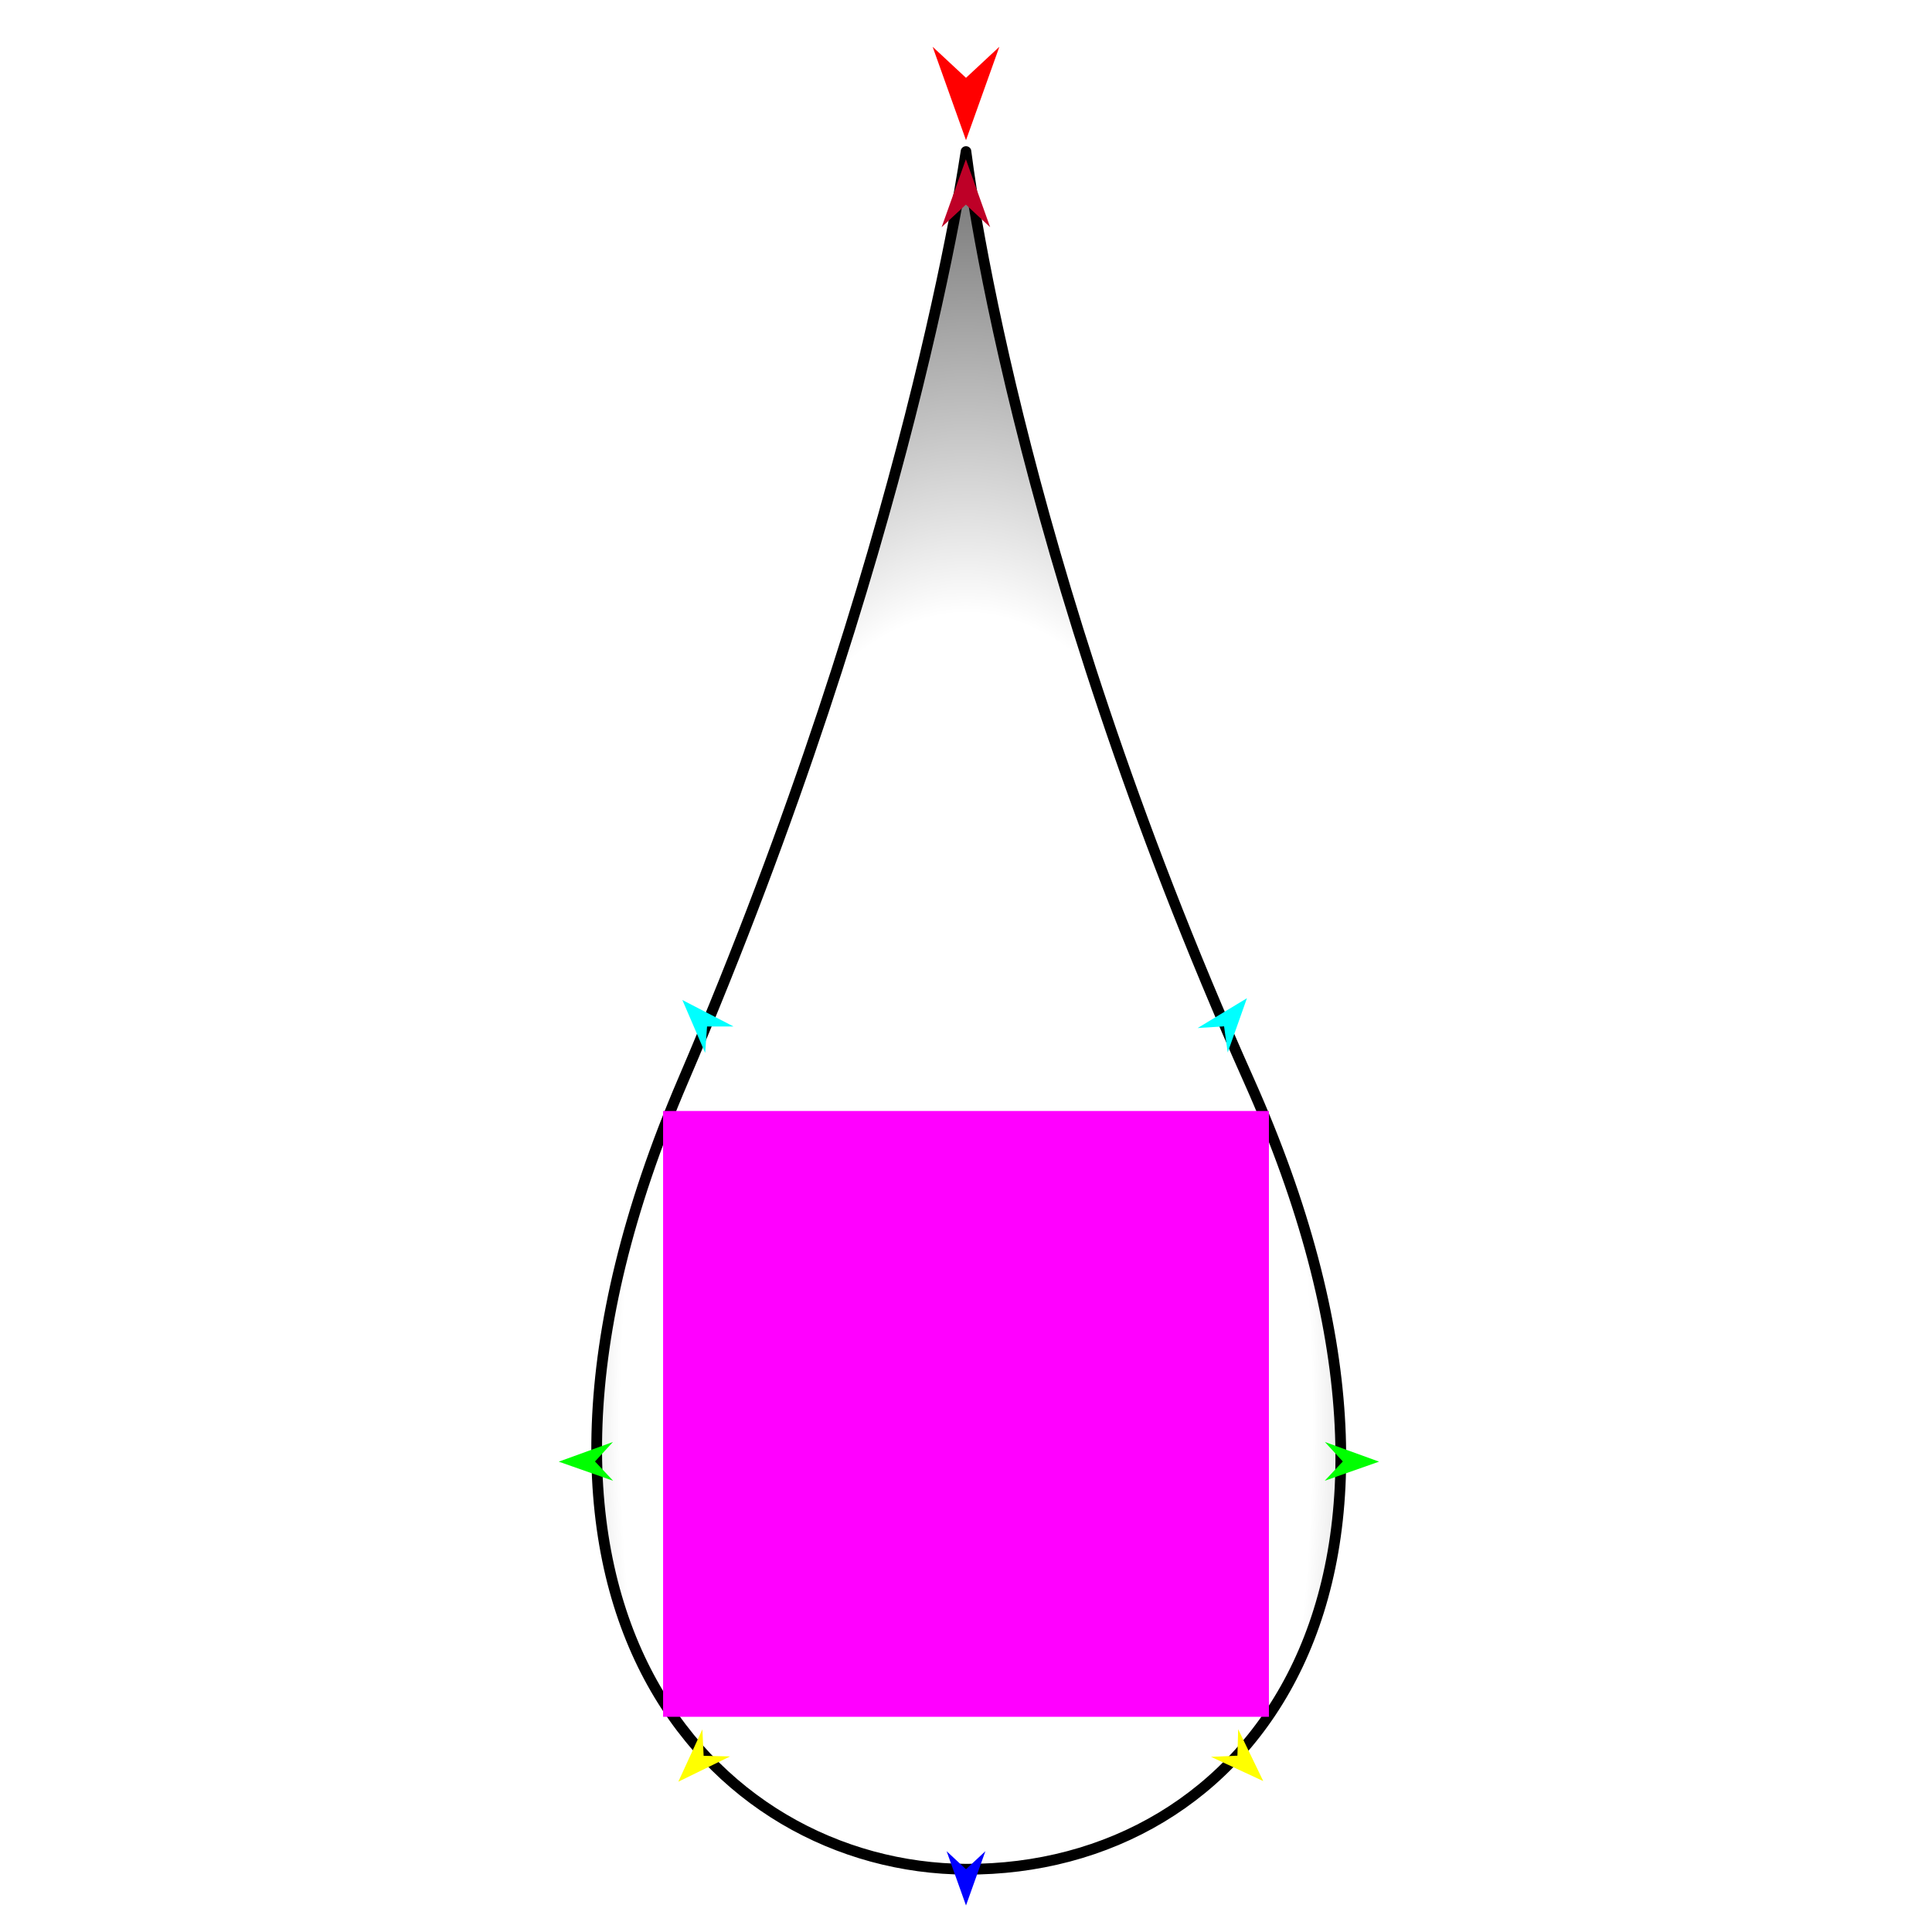
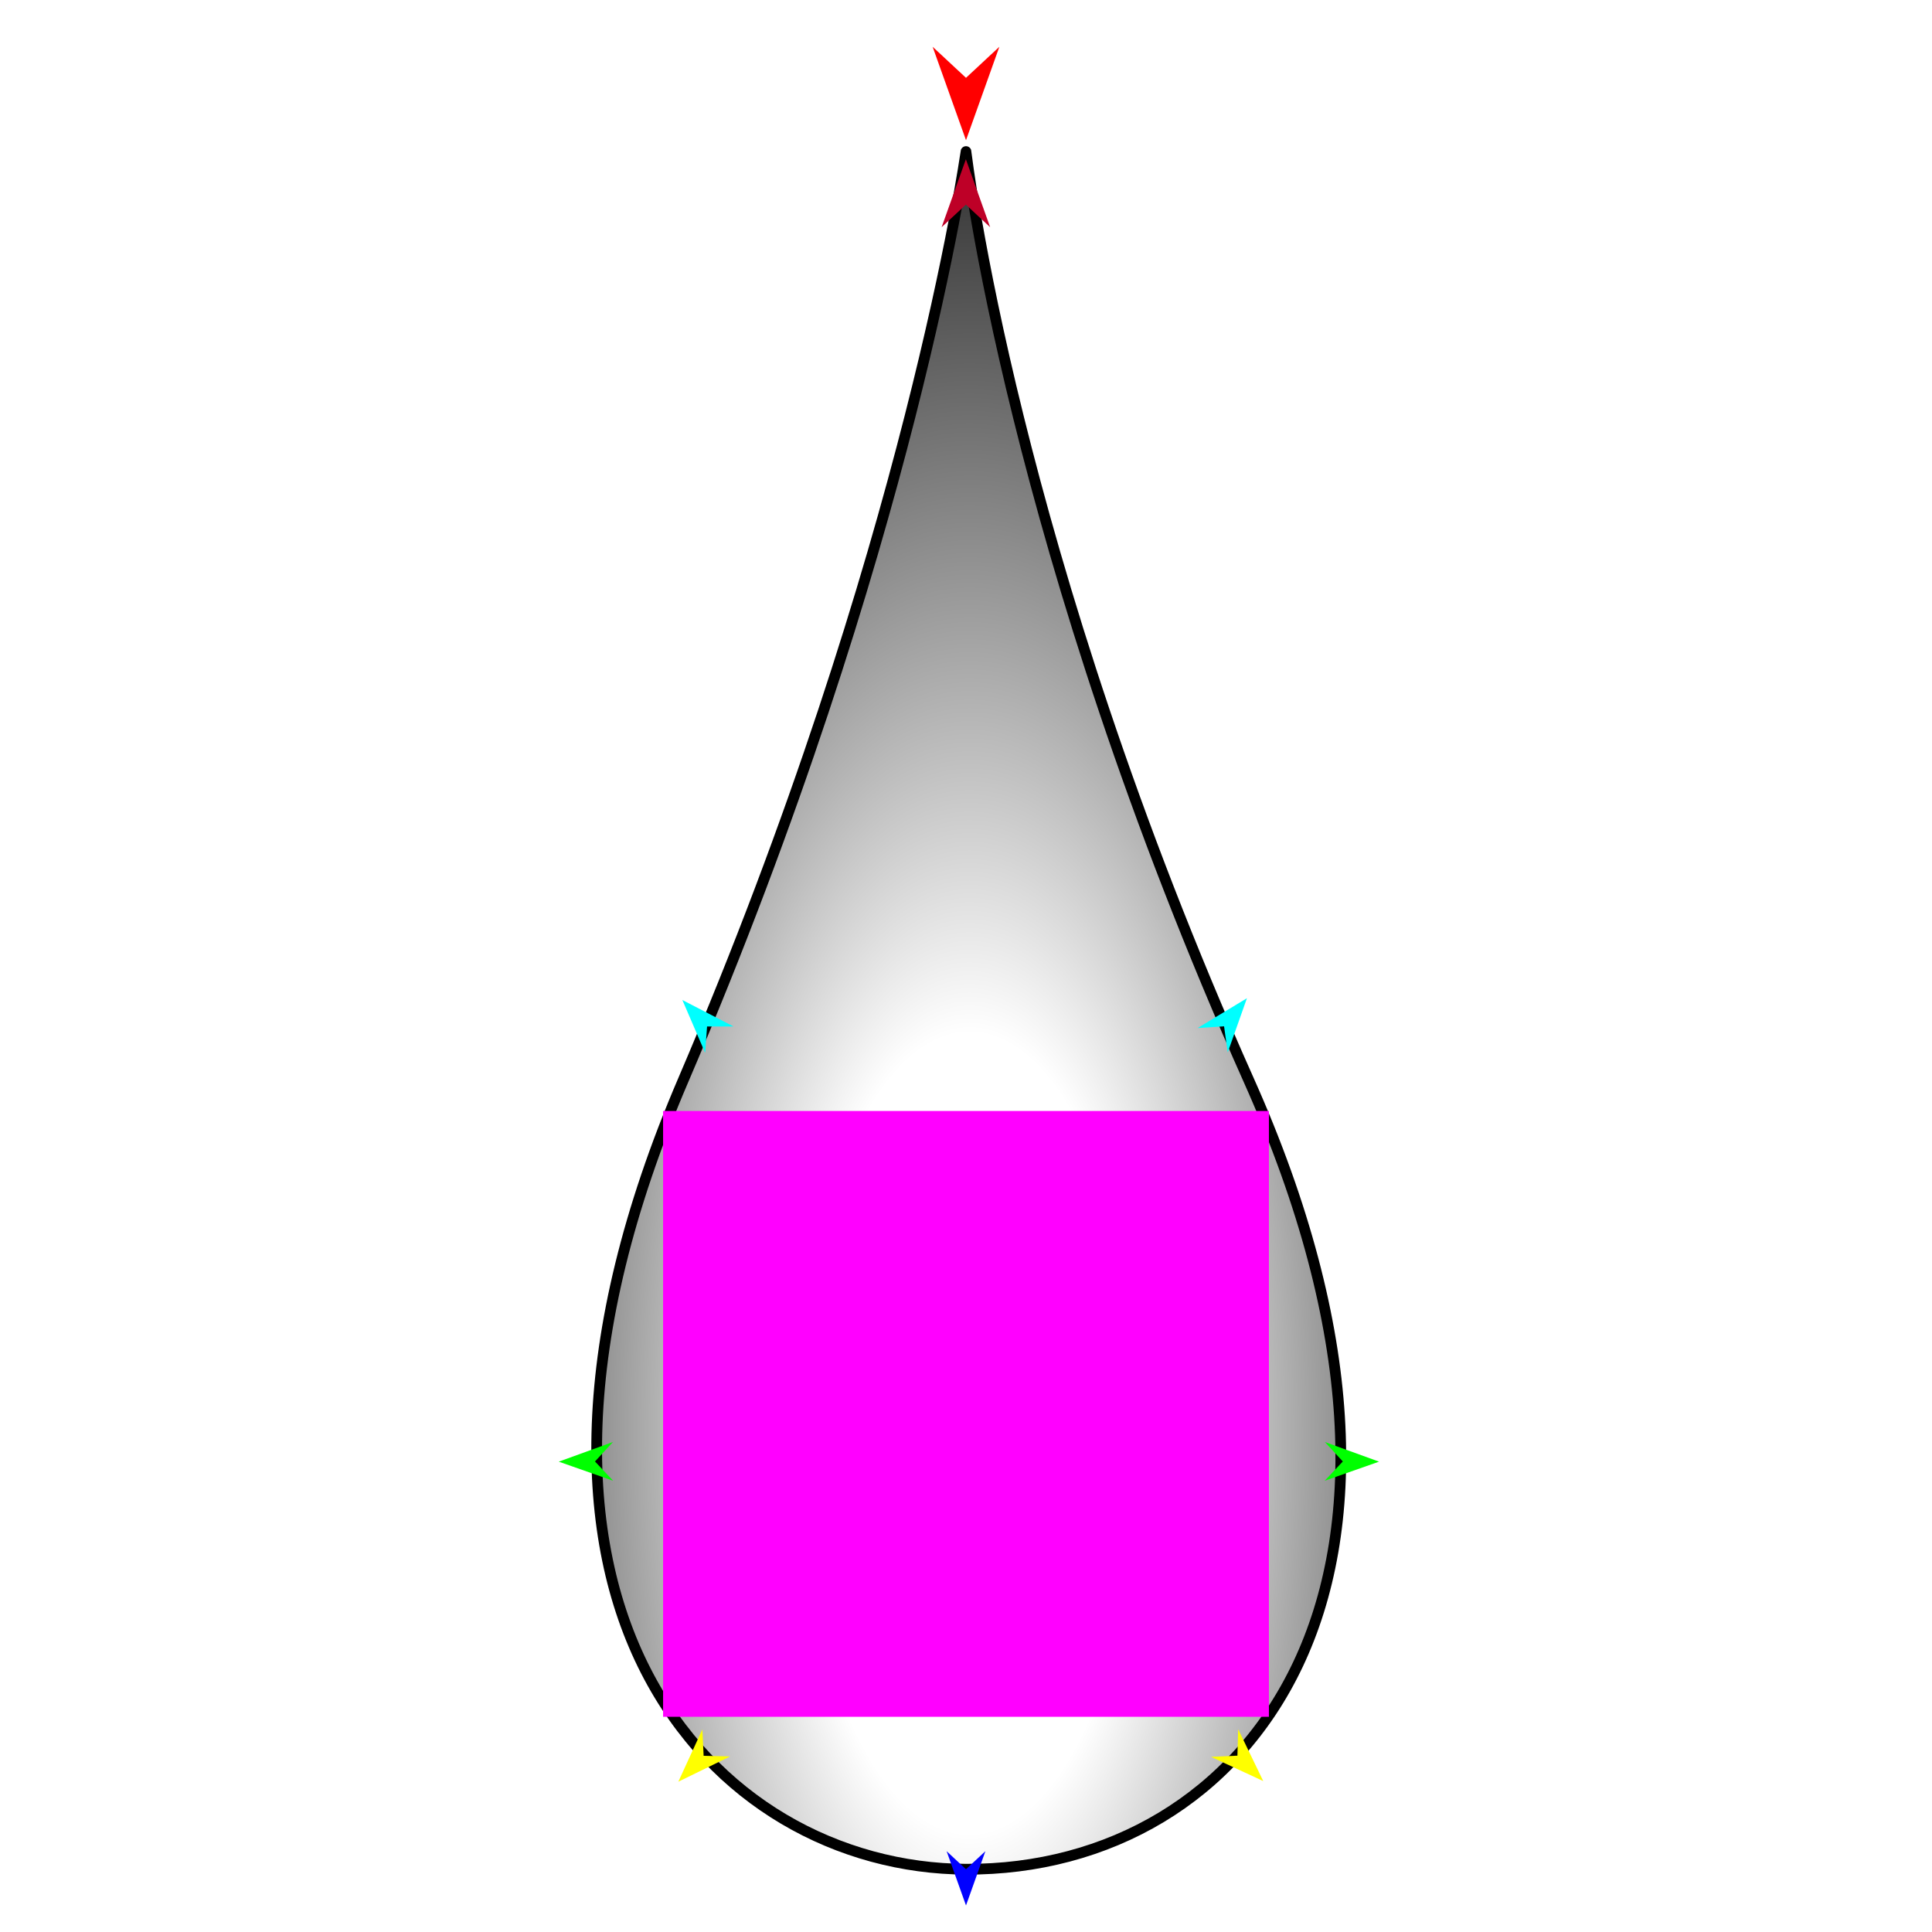
<svg xmlns="http://www.w3.org/2000/svg" version="1.1" id="Frame_0" width="720px" height="720px">
  <g id="teardrop">
    <g id="teardrop">
-       <radialGradient id="CB8A8C54-6EDD-452A-9436-9147768C797E_0" cx="49.69%" cy="73.72%" r="92.90%">
-         <stop offset="50.00%" style="stop-color:rgb(255,255,255);stop-opacity:1.00" />
+       <radialGradient id="CB8A8C54-6EDD-452A-9436-9147768C797E_0" cx="50.10%" cy="74.21%" r="85.80%">
+         <stop offset="26.67%" style="stop-color:rgb(255,255,255);stop-opacity:1.00" />
        <stop offset="100.00%" style="stop-color:rgb(0,0,0);stop-opacity:1.00" />
      </radialGradient>
      <path fill="url(#CB8A8C54-6EDD-452A-9436-9147768C797E_0)" fill-rule="evenodd" stroke="#000000" stroke-width="4" stroke-linecap="round" stroke-linejoin="round" d="M 360.000 56.483 C 360.011 56.518 376.847 204.487 465.432 402.672 C 549.385 590.491 465.408 697.069 360.000 696.605 C 265.953 696.192 170.941 597.759 254.568 402.672 C 339.372 204.838 359.989 56.518 360.000 56.483 Z" />
    </g>
    <g id="specs">
      <path fill="#ff00ff" fill-rule="evenodd" stroke="none" d="M 247.113 639.796 C 247.136 639.796 472.864 639.796 472.887 639.796 C 472.887 639.773 472.887 414.045 472.887 414.022 C 472.864 414.022 247.136 414.022 247.113 414.022 C 247.113 414.045 247.113 639.773 247.113 639.796 Z" />
      <path fill="#ff0000" fill-rule="evenodd" stroke="none" d="M 360.000 52.247 C 359.999 52.243 347.568 17.437 347.567 17.434 C 347.568 17.435 359.999 29.001 360.000 29.002 C 360.001 29.001 372.432 17.435 372.433 17.434 C 372.432 17.437 360.001 52.243 360.000 52.247 Z" />
      <path fill="#0000ff" fill-rule="evenodd" stroke="none" d="M 360.000 710.111 C 359.999 710.109 352.779 689.891 352.778 689.888 C 352.779 689.889 359.999 696.607 360.000 696.608 C 360.001 696.607 367.221 689.889 367.222 689.888 C 367.221 689.891 360.001 710.109 360.000 710.111 Z" />
      <path fill="#00ff00" fill-rule="evenodd" stroke="none" d="M 208.233 544.716 C 208.235 544.716 228.417 537.393 228.419 537.392 C 228.418 537.393 221.736 544.648 221.736 544.648 C 221.736 544.649 228.491 551.836 228.491 551.836 C 228.489 551.836 208.235 544.717 208.233 544.716 Z" />
      <path fill="#ffff00" fill-rule="evenodd" stroke="none" d="M 252.788 663.992 C 252.789 663.990 261.750 644.480 261.751 644.479 C 261.751 644.479 262.223 654.331 262.223 654.332 C 262.224 654.332 272.083 654.571 272.084 654.571 C 272.082 654.572 252.790 663.991 252.788 663.992 Z" />
      <path fill="#ffff00" fill-rule="evenodd" stroke="none" d="M 470.778 663.753 C 470.777 663.751 461.427 644.425 461.426 644.423 C 461.426 644.424 461.152 654.283 461.152 654.284 C 461.151 654.284 451.298 654.721 451.297 654.721 C 451.298 654.722 470.776 663.752 470.778 663.753 Z" />
      <path fill="#00ff00" fill-rule="evenodd" stroke="none" d="M 513.933 544.716 C 513.931 544.716 493.750 537.393 493.748 537.392 C 493.748 537.393 500.430 544.648 500.431 544.648 C 500.430 544.649 493.676 551.836 493.675 551.836 C 493.677 551.836 513.931 544.717 513.933 544.716 Z" />
      <path fill="#00ffff" fill-rule="evenodd" stroke="none" d="M 464.698 372.000 C 464.697 372.002 457.530 392.239 457.529 392.241 C 457.529 392.240 456.172 382.471 456.172 382.470 C 456.171 382.470 446.329 383.120 446.328 383.120 C 446.330 383.119 464.696 372.001 464.698 372.000 Z" />
      <path fill="#00ffff" fill-rule="evenodd" stroke="none" d="M 254.294 372.671 C 254.295 372.672 262.795 392.387 262.796 392.389 C 262.796 392.388 263.499 382.550 263.499 382.549 C 263.500 382.549 273.362 382.541 273.363 382.541 C 273.361 382.540 254.296 372.671 254.294 372.671 Z" />
      <path fill="#be0027" fill-rule="evenodd" stroke="none" d="M 359.957 59.345 C 359.957 59.347 350.913 84.671 350.912 84.674 C 350.913 84.673 359.957 76.258 359.957 76.257 C 359.958 76.258 369.002 84.673 369.003 84.674 C 369.002 84.671 359.958 59.347 359.957 59.345 Z" />
    </g>
  </g>
</svg>
